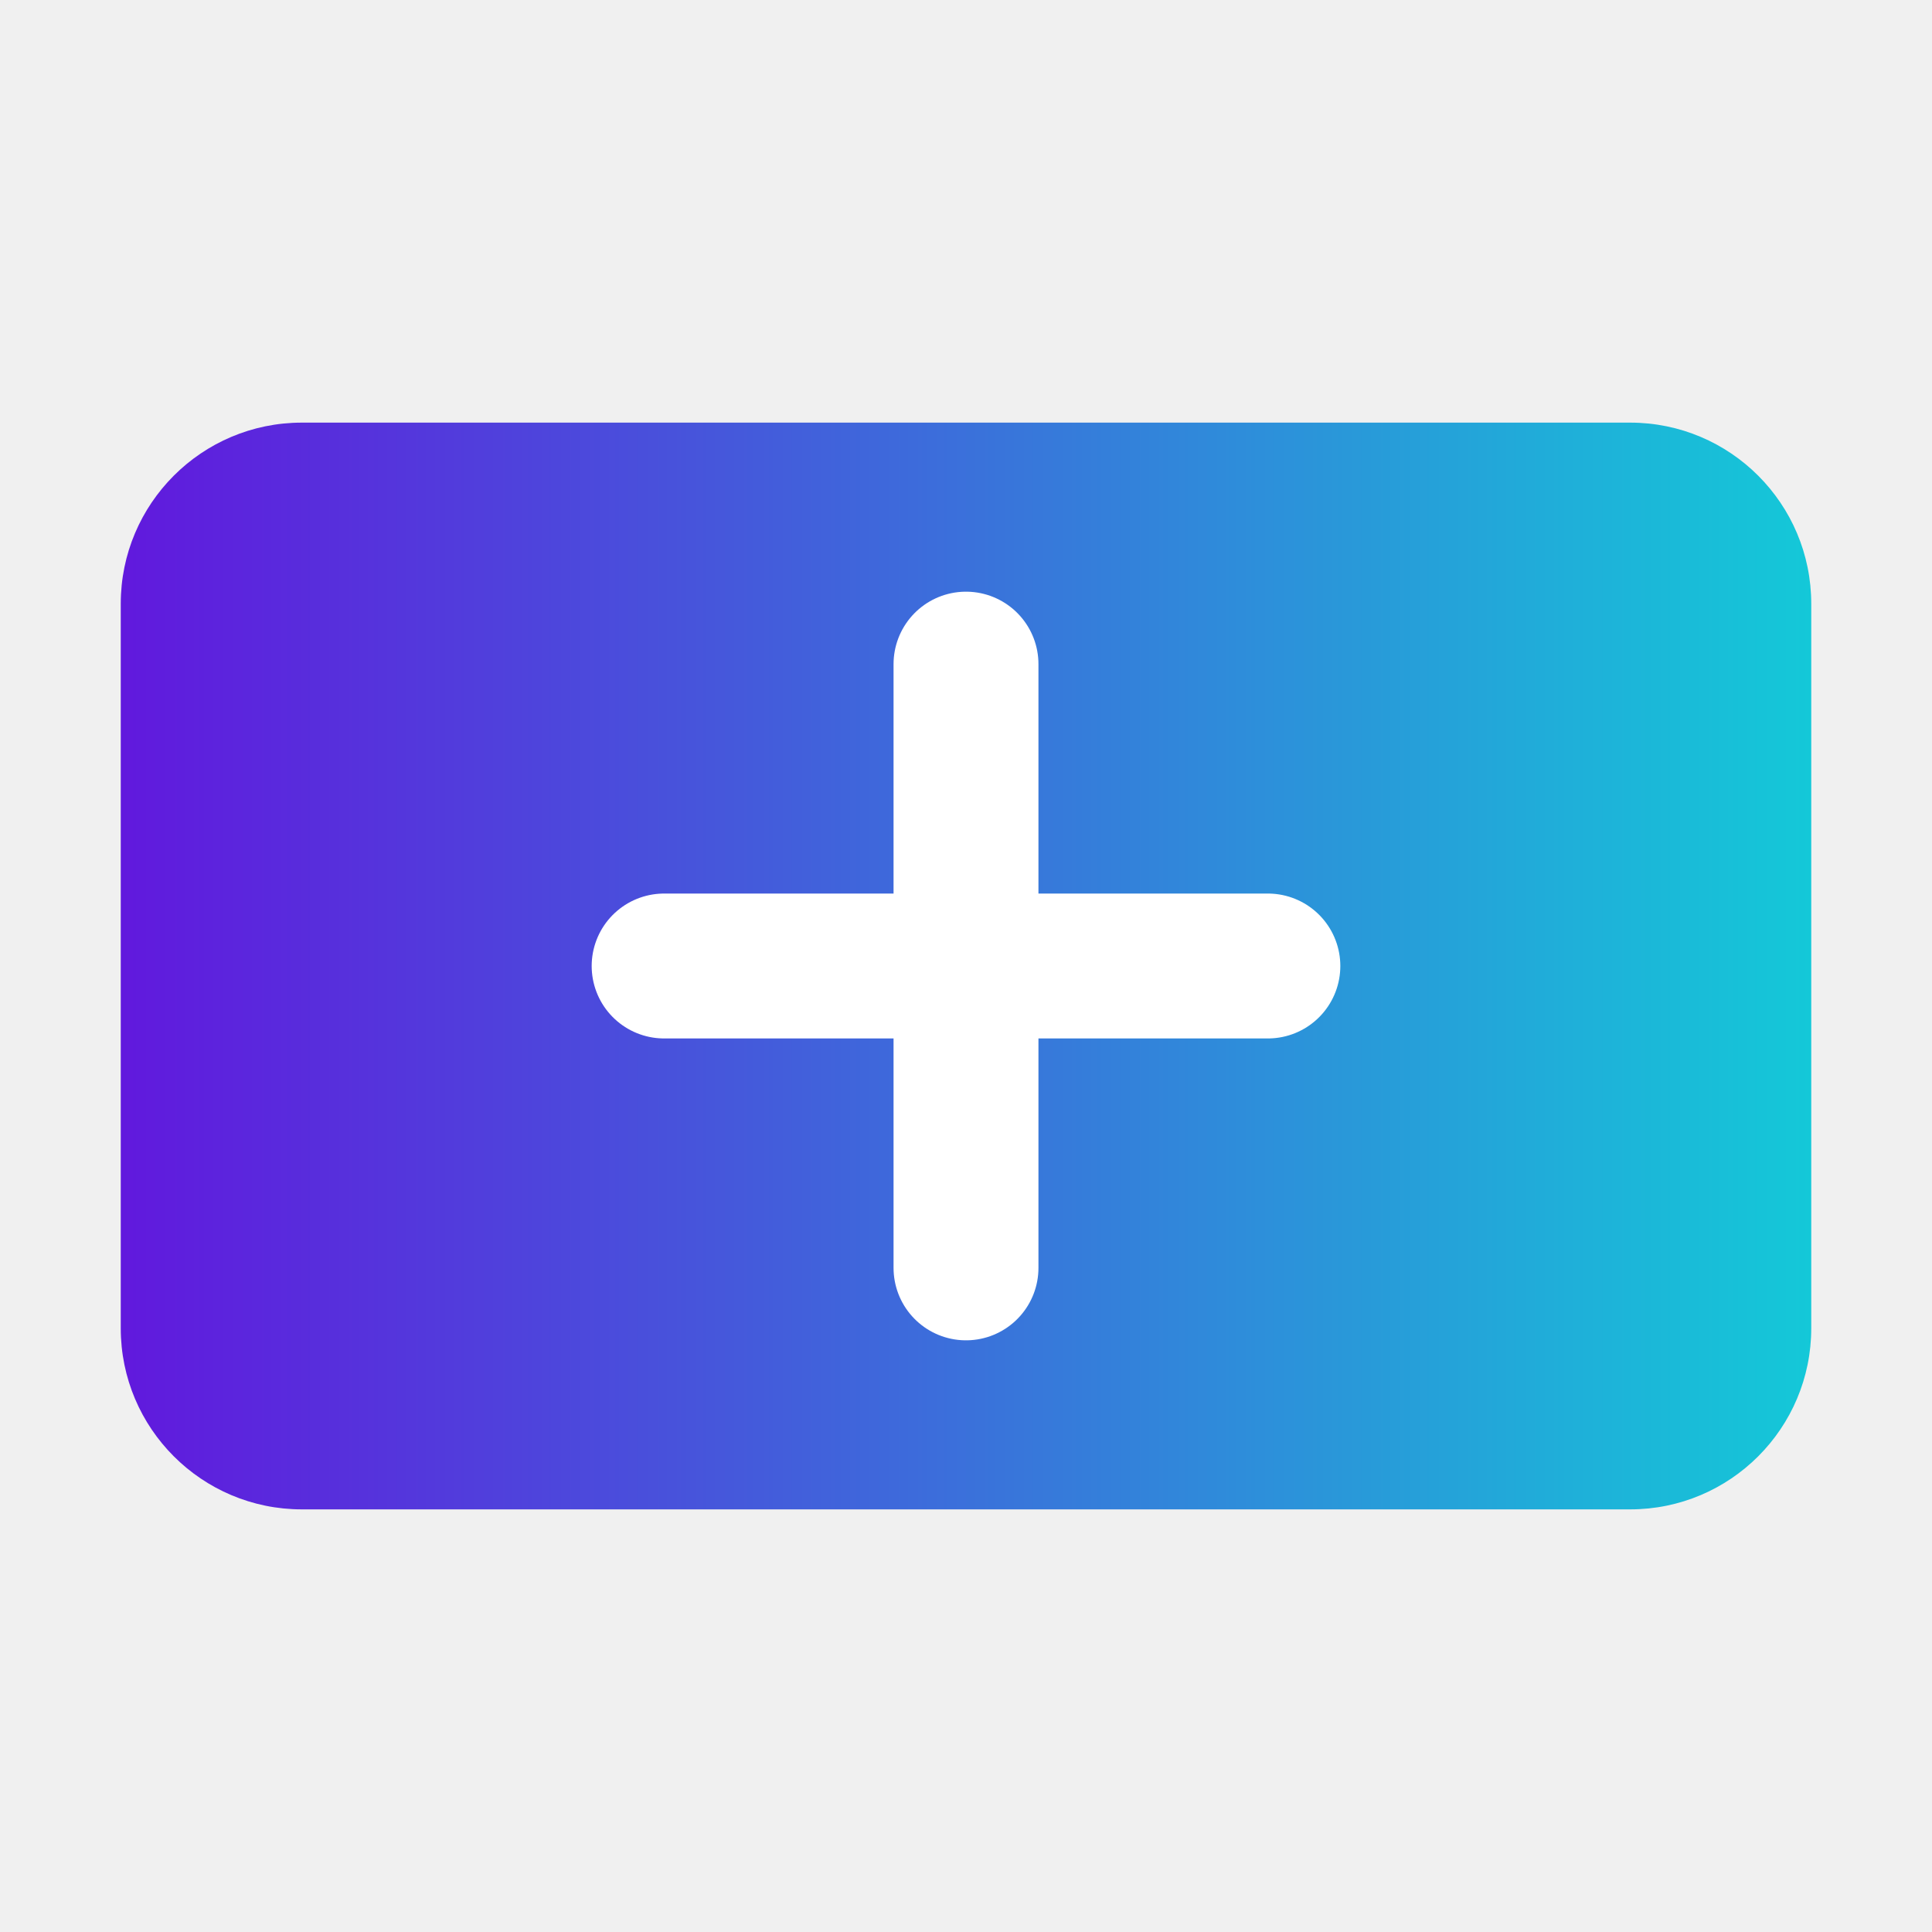
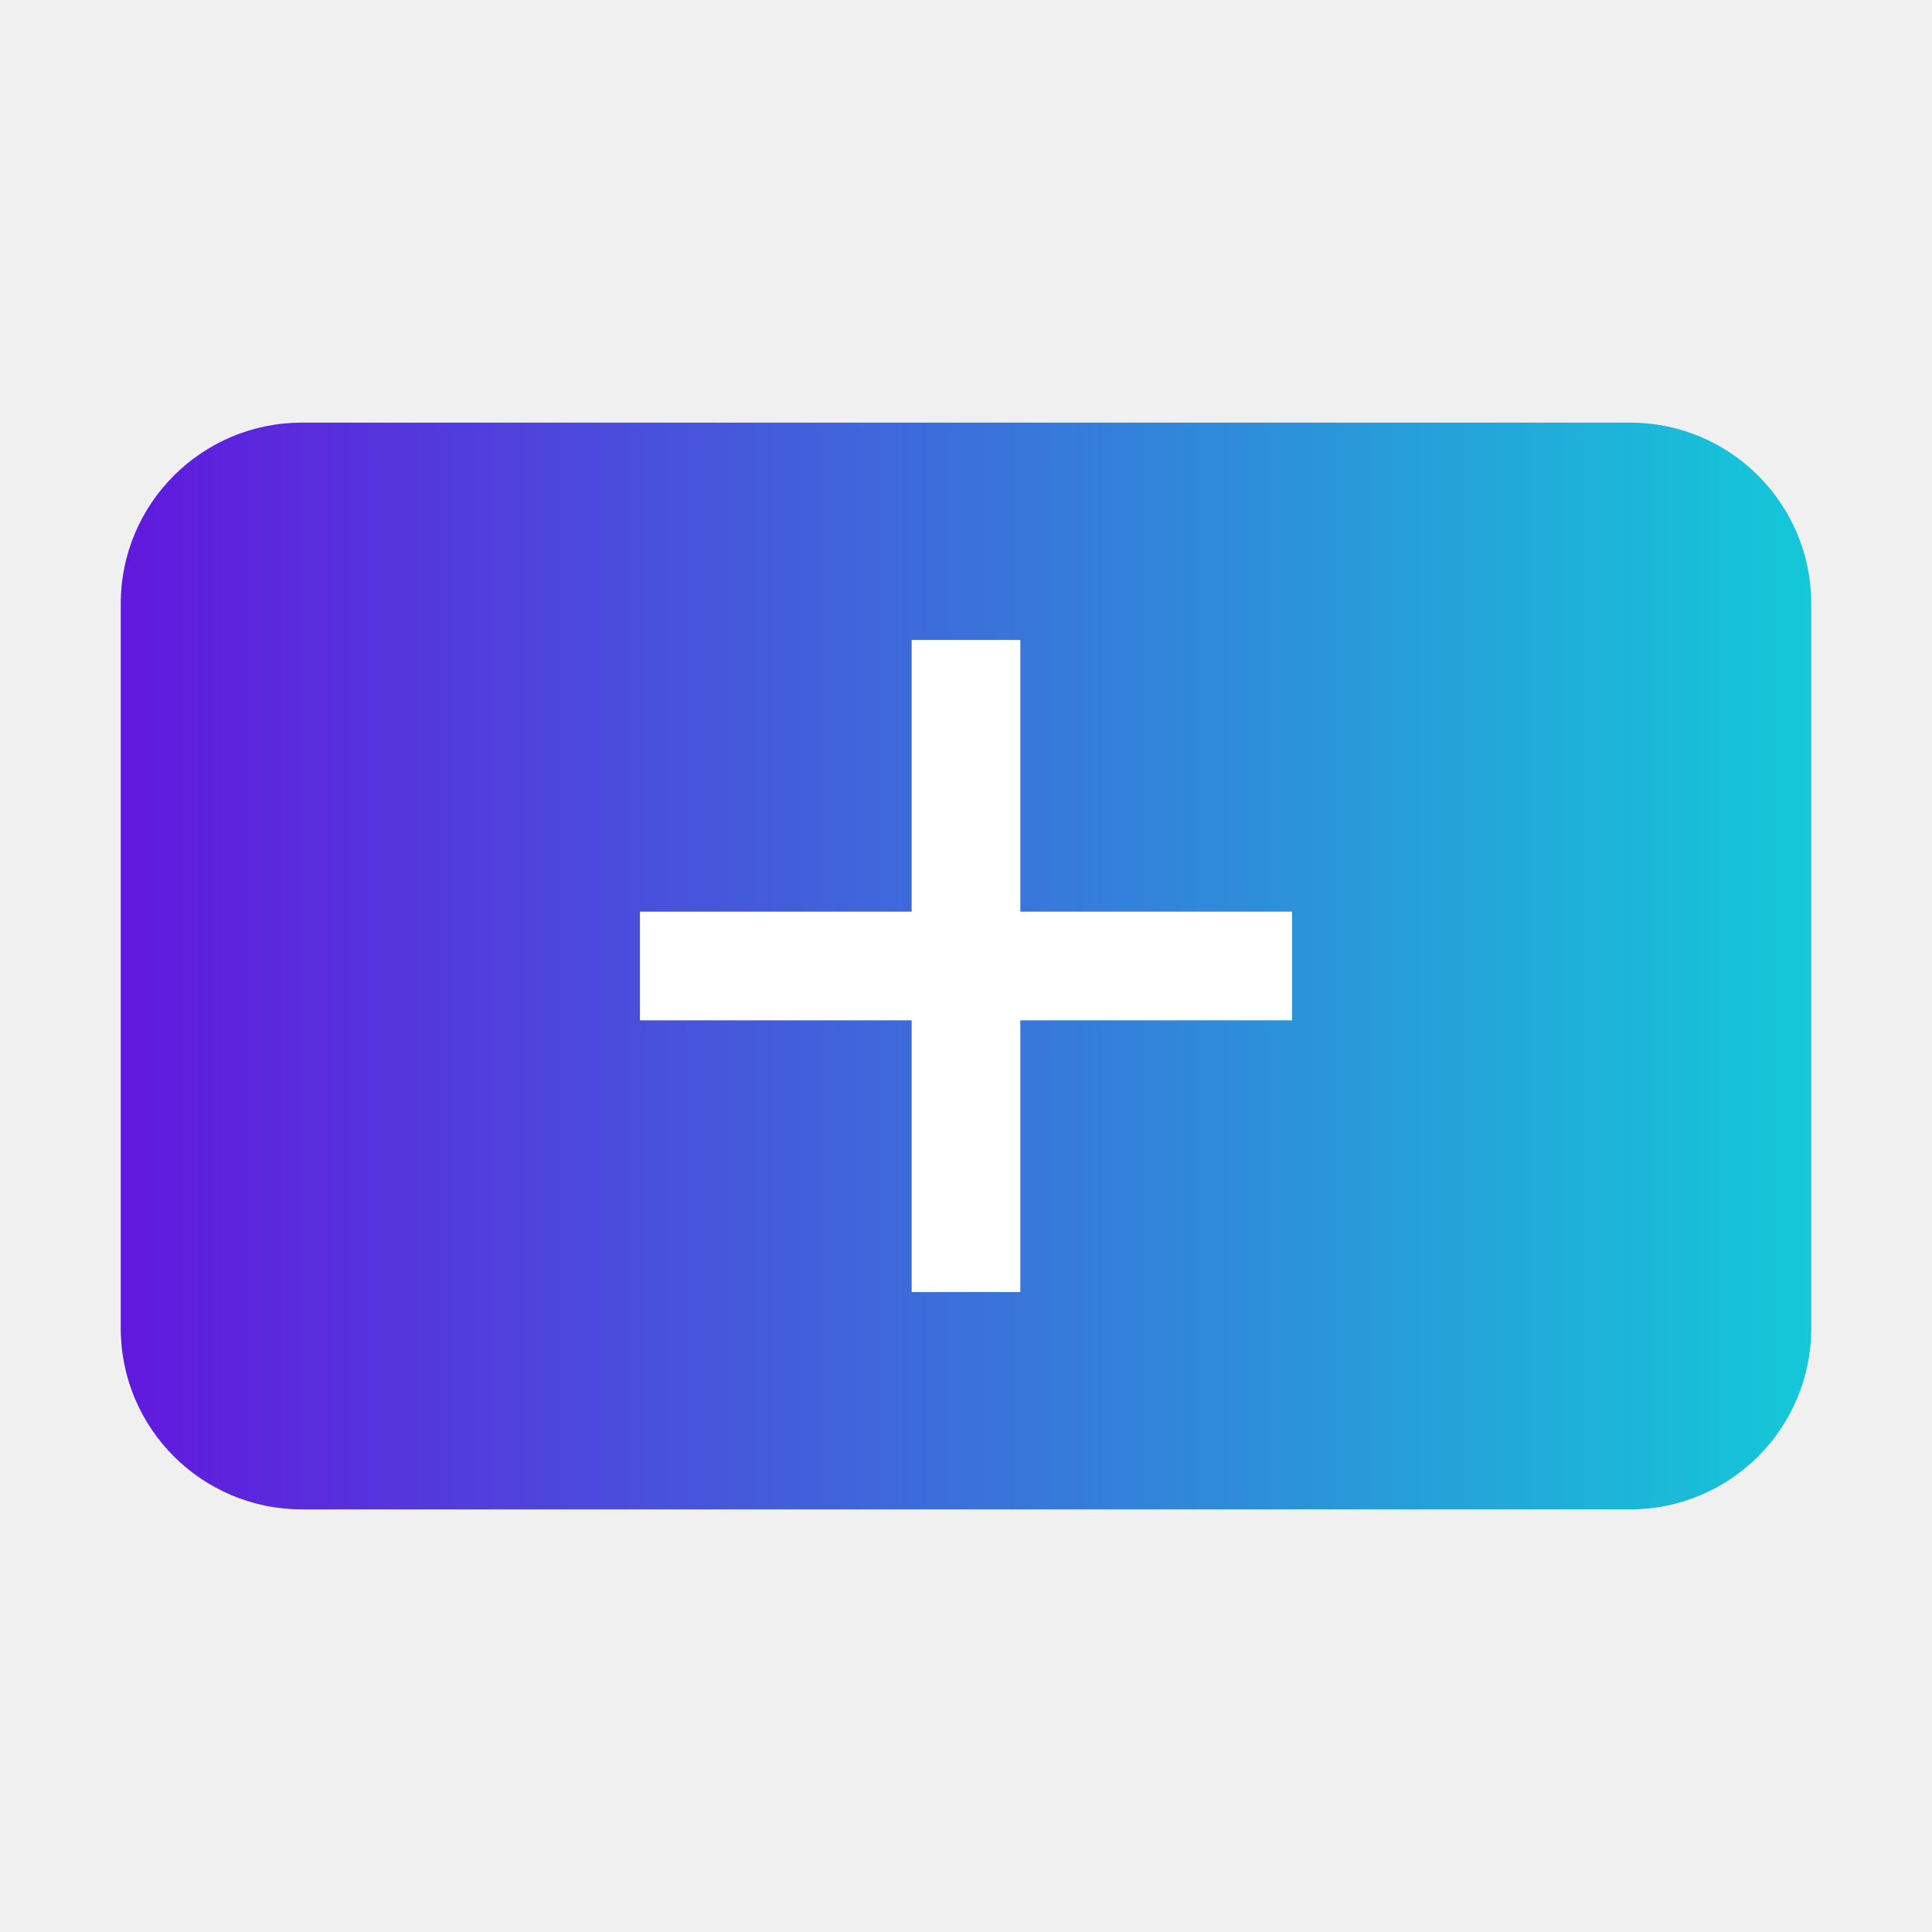
<svg xmlns="http://www.w3.org/2000/svg" width="800px" height="800px" viewBox="0 0 32 32">
  <defs>
    <linearGradient id="tikbooGradient" x1="0%" y1="0%" x2="100%" y2="0%">
      <stop offset="0%" stop-color="#6119DD" />
      <stop offset="100%" stop-color="#14C8D8" />
    </linearGradient>
  </defs>
  <rect x="2" y="7" width="28" height="18" rx="3" fill="url(#tikbooGradient)" />
-   <path d="M16 11v10M11 16h10" stroke="#FFFFFF" stroke-width="2.4" stroke-linecap="round" />
+   <path d="M16 11.5V20.5M11.5 16H20.5" stroke="#FFFFFF" stroke-width="1.8" stroke-linecap="square" />
</svg>
